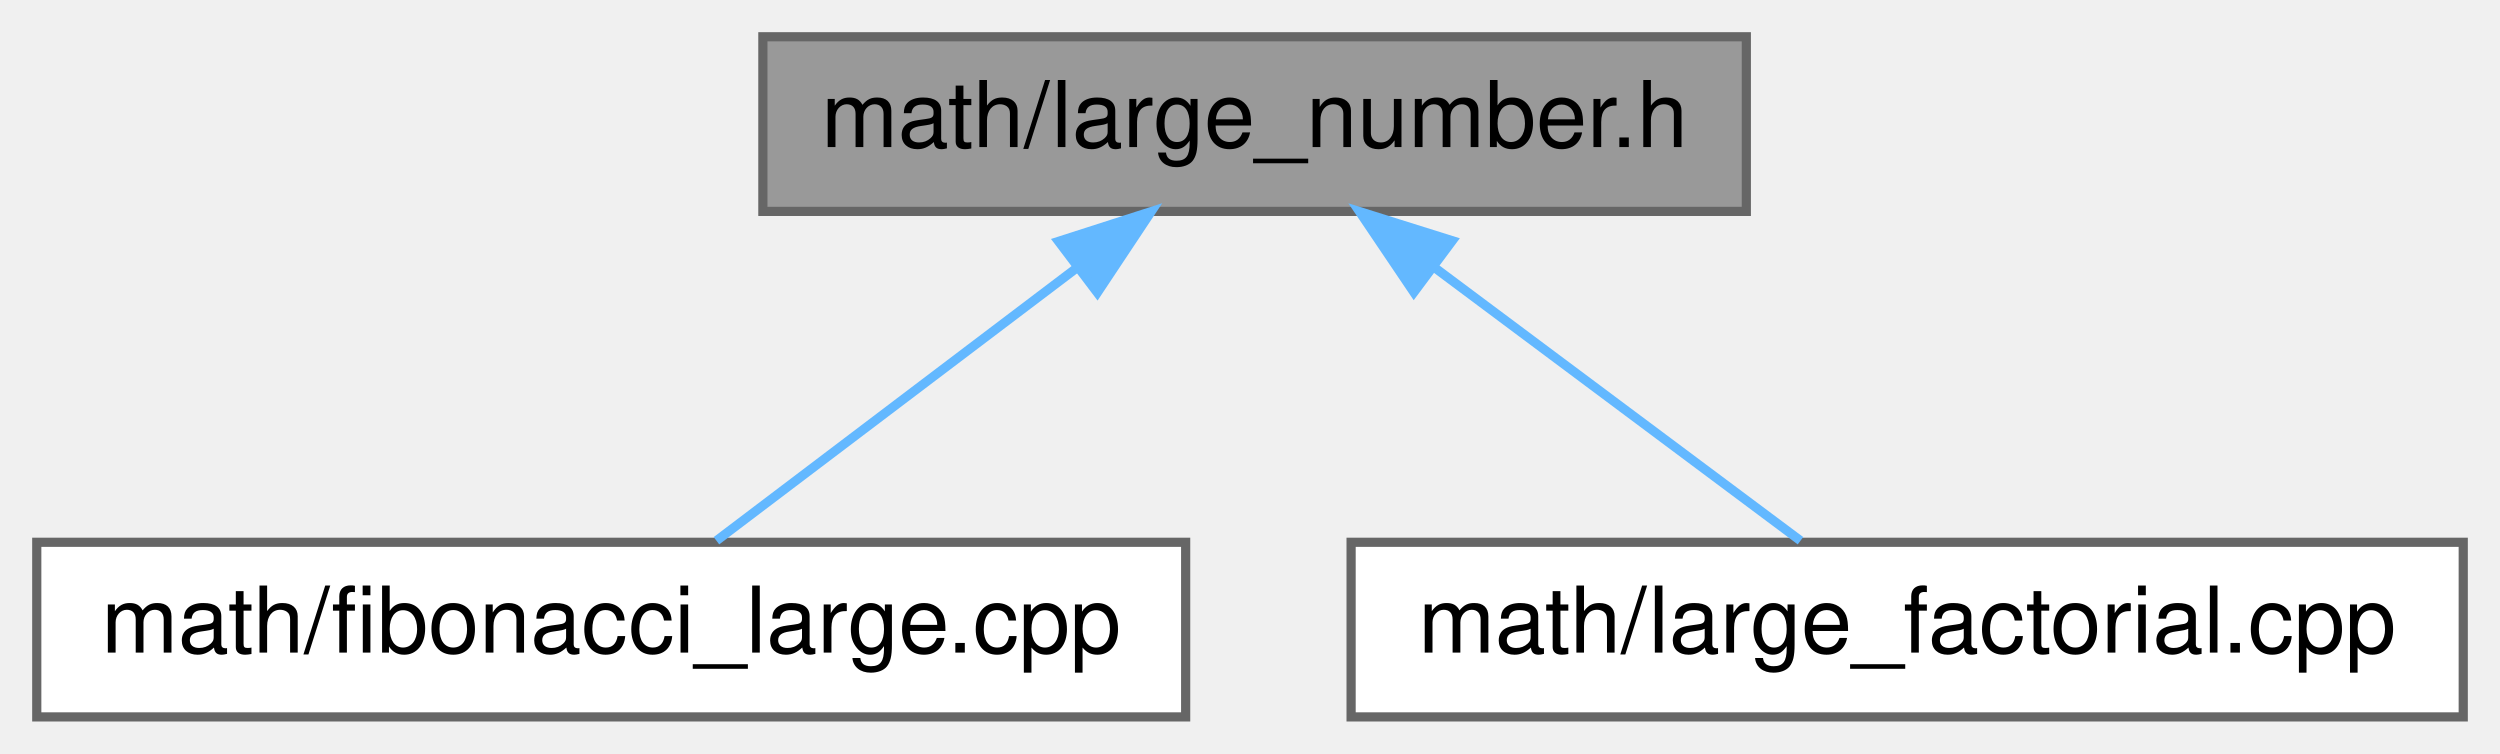
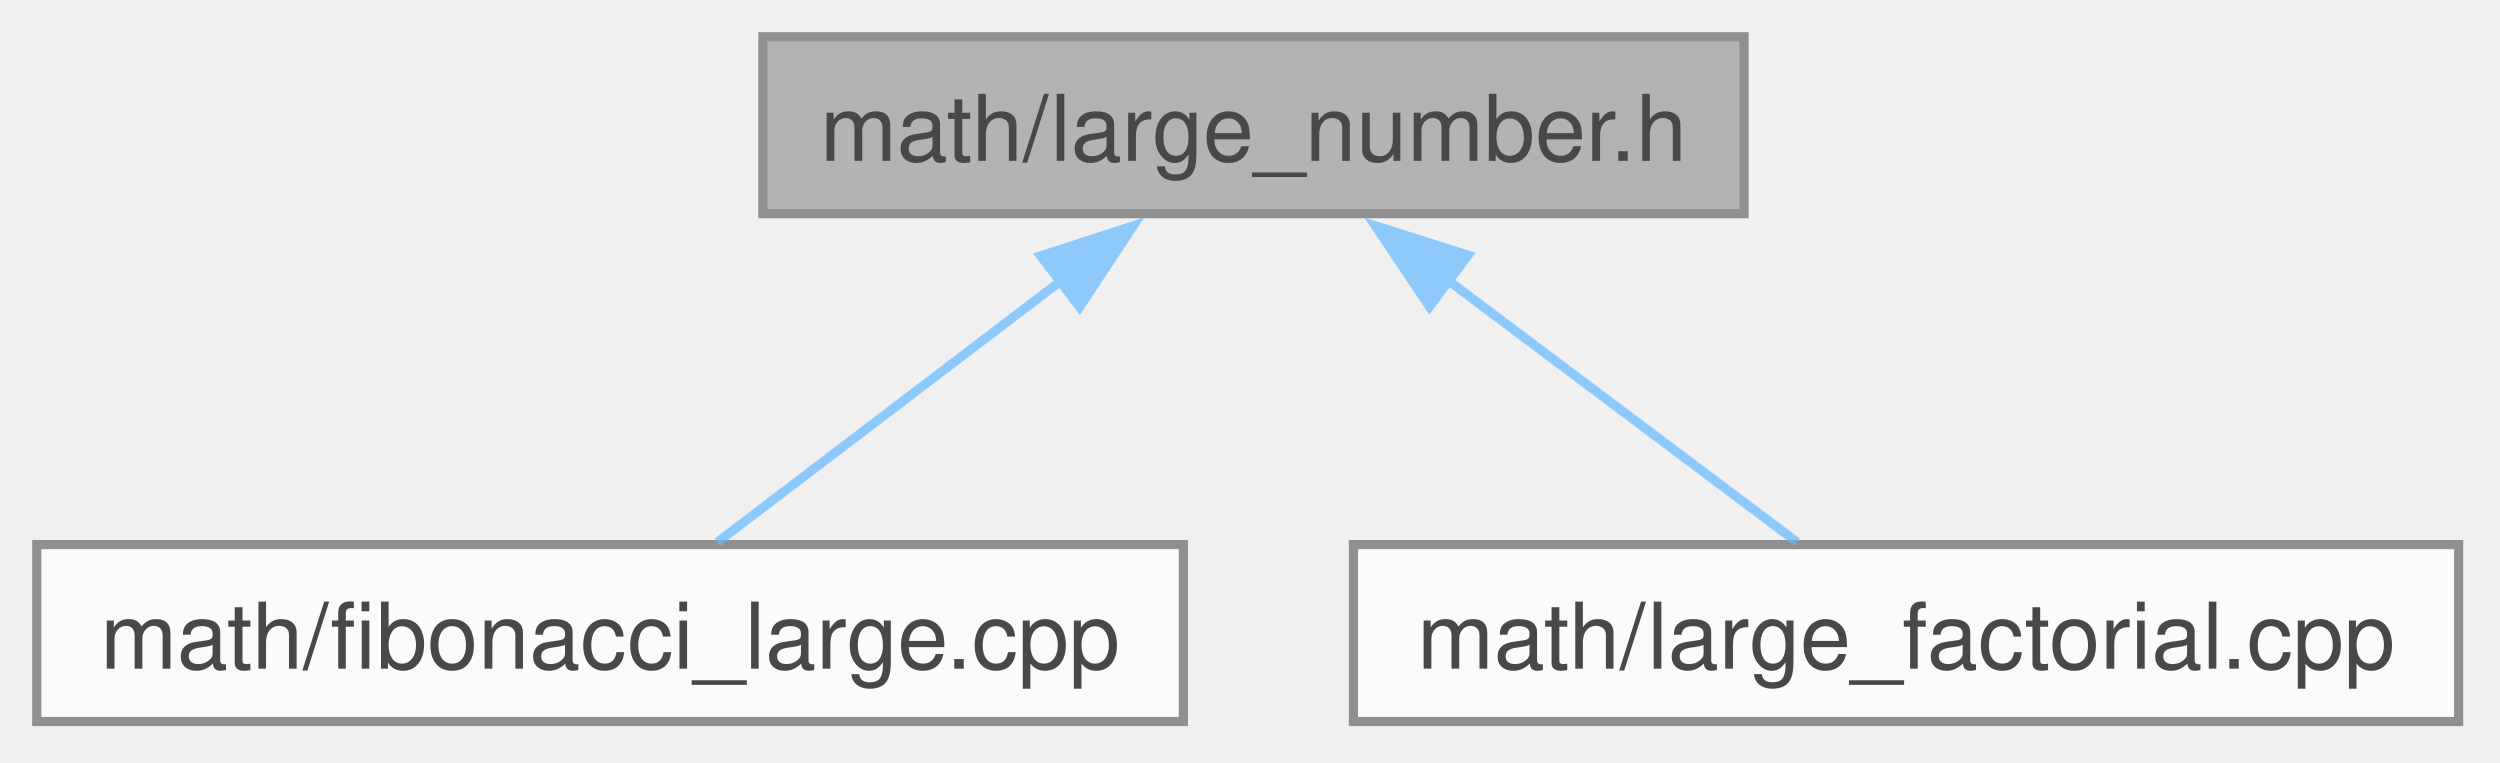
- <svg xmlns="http://www.w3.org/2000/svg" xmlns:xlink="http://www.w3.org/1999/xlink" width="272pt" height="82pt" viewBox="0.00 0.00 272.00 82.00">
-   <g id="graph0" class="graph" transform="scale(1 1) rotate(0) translate(4 78)">
-     <g id="node1" class="node">
-       <g id="a_node1">
-         <a xlink:title="Library to perform arithmatic operations on arbitrarily large numbers.">
-           <polygon fill="#999999" stroke="#666666" points="186,-74 79,-74 79,-55 186,-55 186,-74" />
-           <text text-anchor="middle" x="132.5" y="-62" font-family="Helvetica,sans-Serif" font-size="10.00">math/large_number.h</text>
-         </a>
+ <svg xmlns="http://www.w3.org/2000/svg" xmlns:xlink="http://www.w3.org/1999/xlink" width="272pt" height="83pt" viewBox="0.00 0.00 272.00 83.00">
+   <svg id="main" version="1.1" xml:space="preserve">
+     <style type="text/css">
+ .node, .edge {opacity: 0.7;}
+ .node.selected, .edge.selected {opacity: 1;}
+ .edge:hover path { stroke: red; }
+ .edge:hover polygon { stroke: red; fill: red; }
+ </style>
+     <svg id="graph" class="graph">
+       <g id="graph0" class="graph" transform="scale(1 1) rotate(0) translate(4 78.5)">
+         <g id="Node000001" class="node">
+           <g id="a_Node000001">
+             <a xlink:title="Library to perform arithmatic operations on arbitrarily large numbers.">
+               <polygon fill="#999999" stroke="#666666" points="185.75,-74.5 79,-74.5 79,-55.25 185.75,-55.25 185.75,-74.5" />
+               <text xml:space="preserve" text-anchor="middle" x="132.38" y="-61" font-family="Helvetica,sans-Serif" font-size="10.00">math/large_number.h</text>
+             </a>
+           </g>
+         </g>
+         <g id="Node000002" class="node">
+           <g id="a_Node000002">
+             <a xlink:href="../../de/de4/fibonacci__large_8cpp.html" target="_top" xlink:title="Computes N^th Fibonacci number given as input argument. Uses custom build arbitrary integers library ...">
+               <polygon fill="white" stroke="#666666" points="124.75,-19.25 0,-19.25 0,0 124.75,0 124.75,-19.25" />
+               <text xml:space="preserve" text-anchor="middle" x="62.38" y="-5.75" font-family="Helvetica,sans-Serif" font-size="10.00">math/fibonacci_large.cpp</text>
+             </a>
+           </g>
+         </g>
+         <g id="edge1_Node000001_Node000002" class="edge">
+           <g id="a_edge1_Node000001_Node000002">
+             <a xlink:title=" ">
+               <path fill="none" stroke="#63b8ff" d="M111.43,-47.94C99.2,-38.64 84.24,-27.26 74.07,-19.52" />
+               <polygon fill="#63b8ff" stroke="#63b8ff" points="109.22,-50.66 119.3,-53.93 113.46,-45.09 109.22,-50.66" />
+             </a>
+           </g>
+         </g>
+         <g id="Node000003" class="node">
+           <g id="a_Node000003">
+             <a xlink:href="../../d6/d9d/large__factorial_8cpp.html" target="_top" xlink:title="Compute factorial of any arbitratily large number/.">
+               <polygon fill="white" stroke="#666666" points="263.5,-19.25 143.25,-19.25 143.25,0 263.5,0 263.5,-19.25" />
+               <text xml:space="preserve" text-anchor="middle" x="203.38" y="-5.75" font-family="Helvetica,sans-Serif" font-size="10.00">math/large_factorial.cpp</text>
+             </a>
+           </g>
+         </g>
+         <g id="edge2_Node000001_Node000003" class="edge">
+           <g id="a_edge2_Node000001_Node000003">
+             <a xlink:title=" ">
+               <path fill="none" stroke="#63b8ff" d="M153.62,-47.94C166.02,-38.64 181.2,-27.26 191.51,-19.52" />
+               <polygon fill="#63b8ff" stroke="#63b8ff" points="151.53,-45.13 145.63,-53.93 155.73,-50.73 151.53,-45.13" />
+             </a>
+           </g>
+         </g>
      </g>
-     </g>
-     <g id="node2" class="node">
-       <g id="a_node2">
-         <a xlink:href="../../de/de4/fibonacci__large_8cpp.html" target="_top" xlink:title="Computes N^th Fibonacci number given as input argument. Uses custom build arbitrary integers library ...">
-           <polygon fill="white" stroke="#666666" points="125,-19 0,-19 0,0 125,0 125,-19" />
-           <text text-anchor="middle" x="62.5" y="-7" font-family="Helvetica,sans-Serif" font-size="10.00">math/fibonacci_large.cpp</text>
-         </a>
-       </g>
-     </g>
-     <g id="edge1" class="edge">
-       <path fill="none" stroke="#63b8ff" d="M113.19,-48.88C100.59,-39.34 84.57,-27.21 73.95,-19.17" />
-       <polygon fill="#63b8ff" stroke="#63b8ff" points="111.17,-51.74 121.25,-54.98 115.39,-46.16 111.17,-51.74" />
-     </g>
-     <g id="node3" class="node">
-       <g id="a_node3">
-         <a xlink:href="../../d6/d9d/large__factorial_8cpp.html" target="_top" xlink:title="Compute factorial of any arbitratily large number/.">
-           <polygon fill="white" stroke="#666666" points="264,-19 143,-19 143,0 264,0 264,-19" />
-           <text text-anchor="middle" x="203.5" y="-7" font-family="Helvetica,sans-Serif" font-size="10.00">math/large_factorial.cpp</text>
-         </a>
-       </g>
-     </g>
-     <g id="edge2" class="edge">
-       <path fill="none" stroke="#63b8ff" d="M152.09,-48.88C164.87,-39.34 181.11,-27.21 191.89,-19.17" />
-       <polygon fill="#63b8ff" stroke="#63b8ff" points="149.83,-46.2 143.91,-54.98 154.01,-51.81 149.83,-46.2" />
-     </g>
-   </g>
+     </svg>
+   </svg>
+   <style type="text/css">
+ 
+ [data-mouse-over-selected='false'] { opacity: 0.7; }
+ [data-mouse-over-selected='true']  { opacity: 1.0; }
+ 
+ </style>
</svg>
